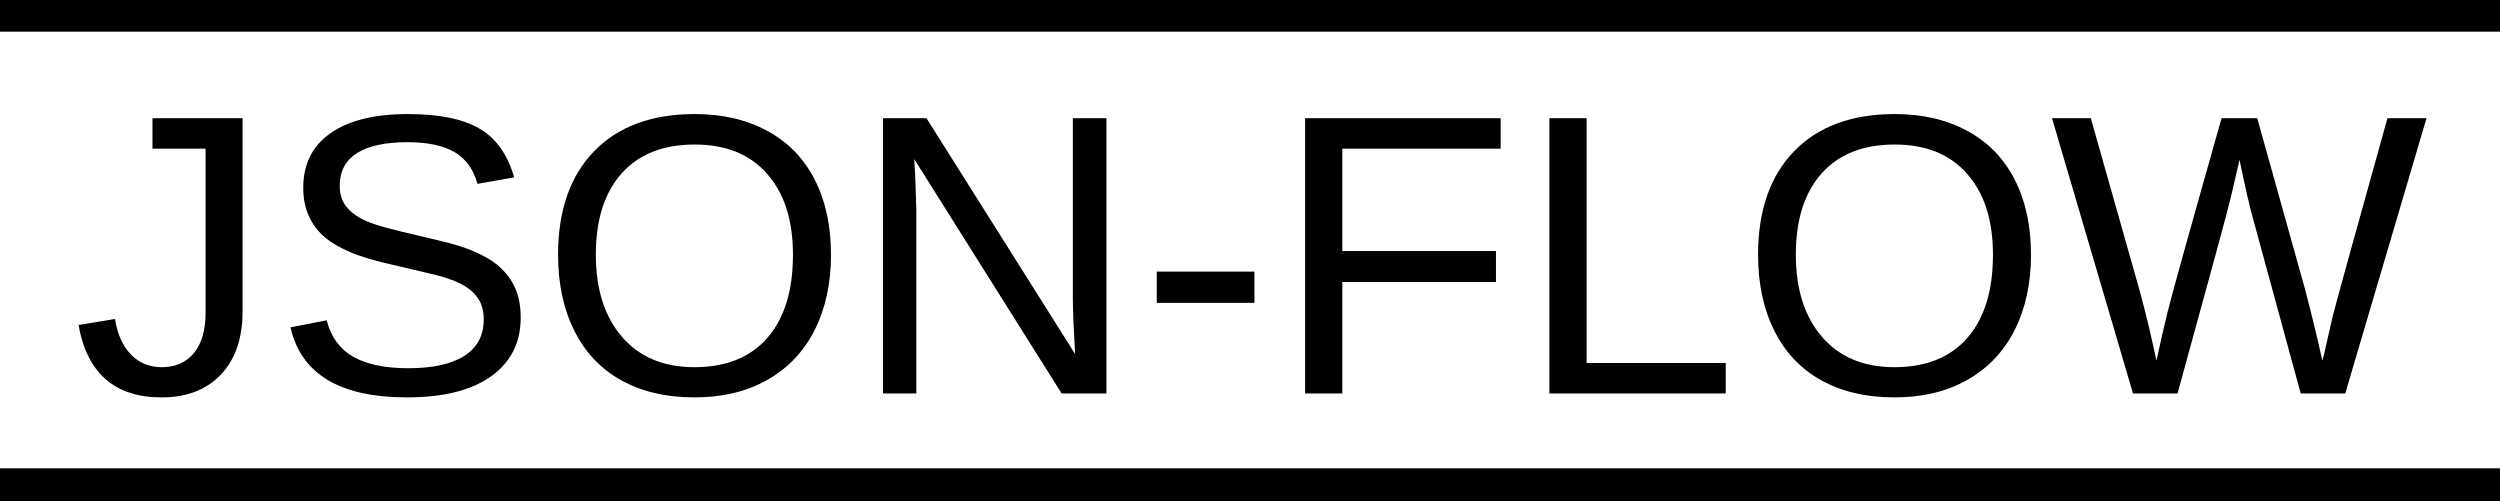
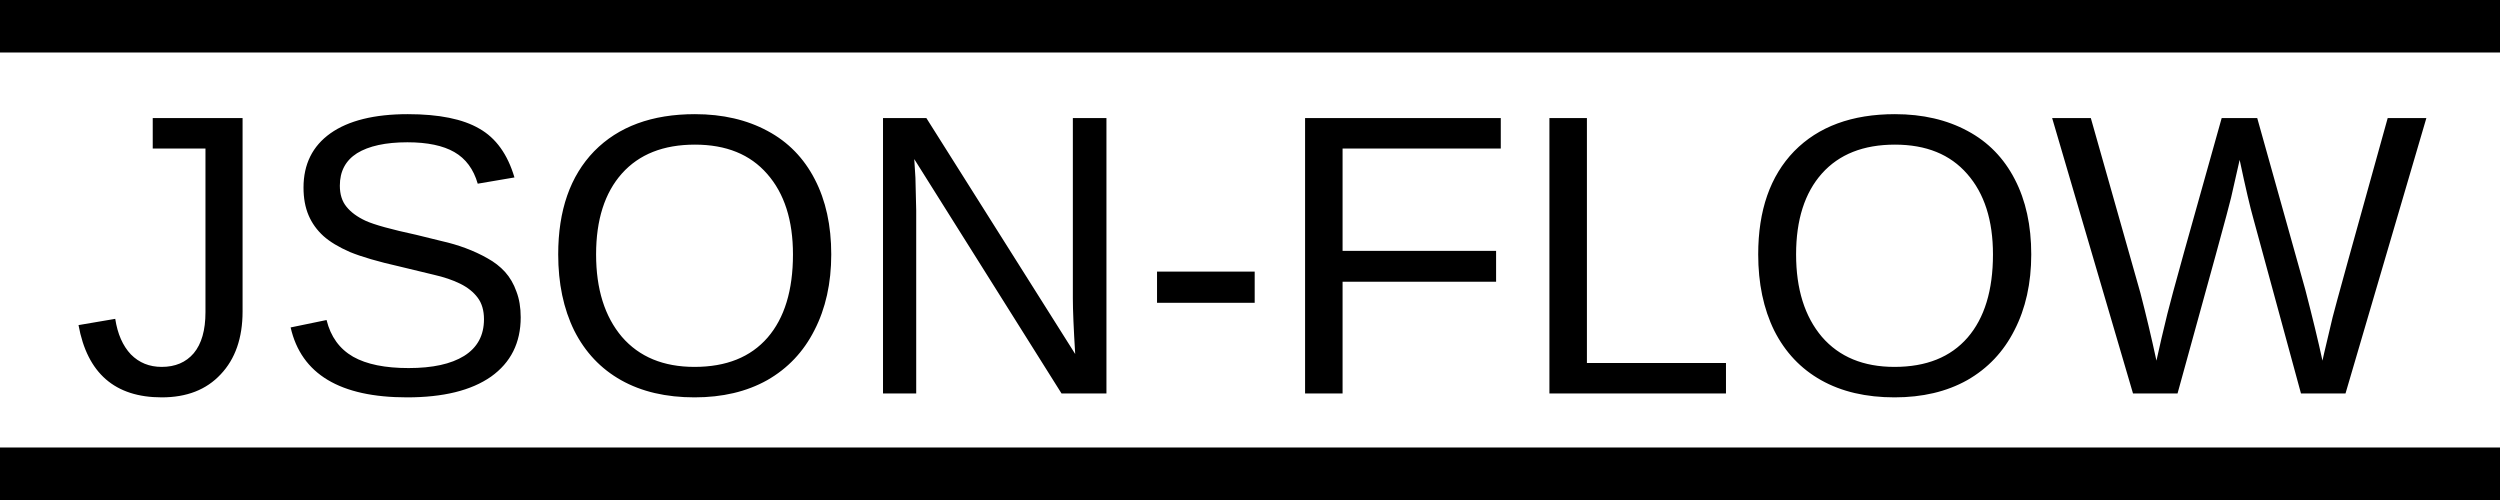
- <svg xmlns="http://www.w3.org/2000/svg" width="150" height="30">
-   <line x1="0" y1="3%" x2="100%" y2="3%" stroke="black" stroke-width="2" />
-   <text x="50%" y="56%" dominant-baseline="middle" text-anchor="middle" font-size="24" font-family="Arial" fill="black">JSON-FLOW</text>
-   <line x1="0" y1="97%" x2="100%" y2="97%" stroke="black" stroke-width="2" />
+ <svg xmlns="http://www.w3.org/2000/svg" width="100" height="20">
+   <line x1="0" y1="3%" x2="100%" y2="3%" stroke="black" stroke-width="3" />
+   <text x="50%" y="56%" dominant-baseline="middle" text-anchor="middle" font-size="16" font-family="Arial" fill="black">JSON-FLOW</text>
+   <line x1="0" y1="97%" x2="100%" y2="97%" stroke="black" stroke-width="3" />
</svg>
